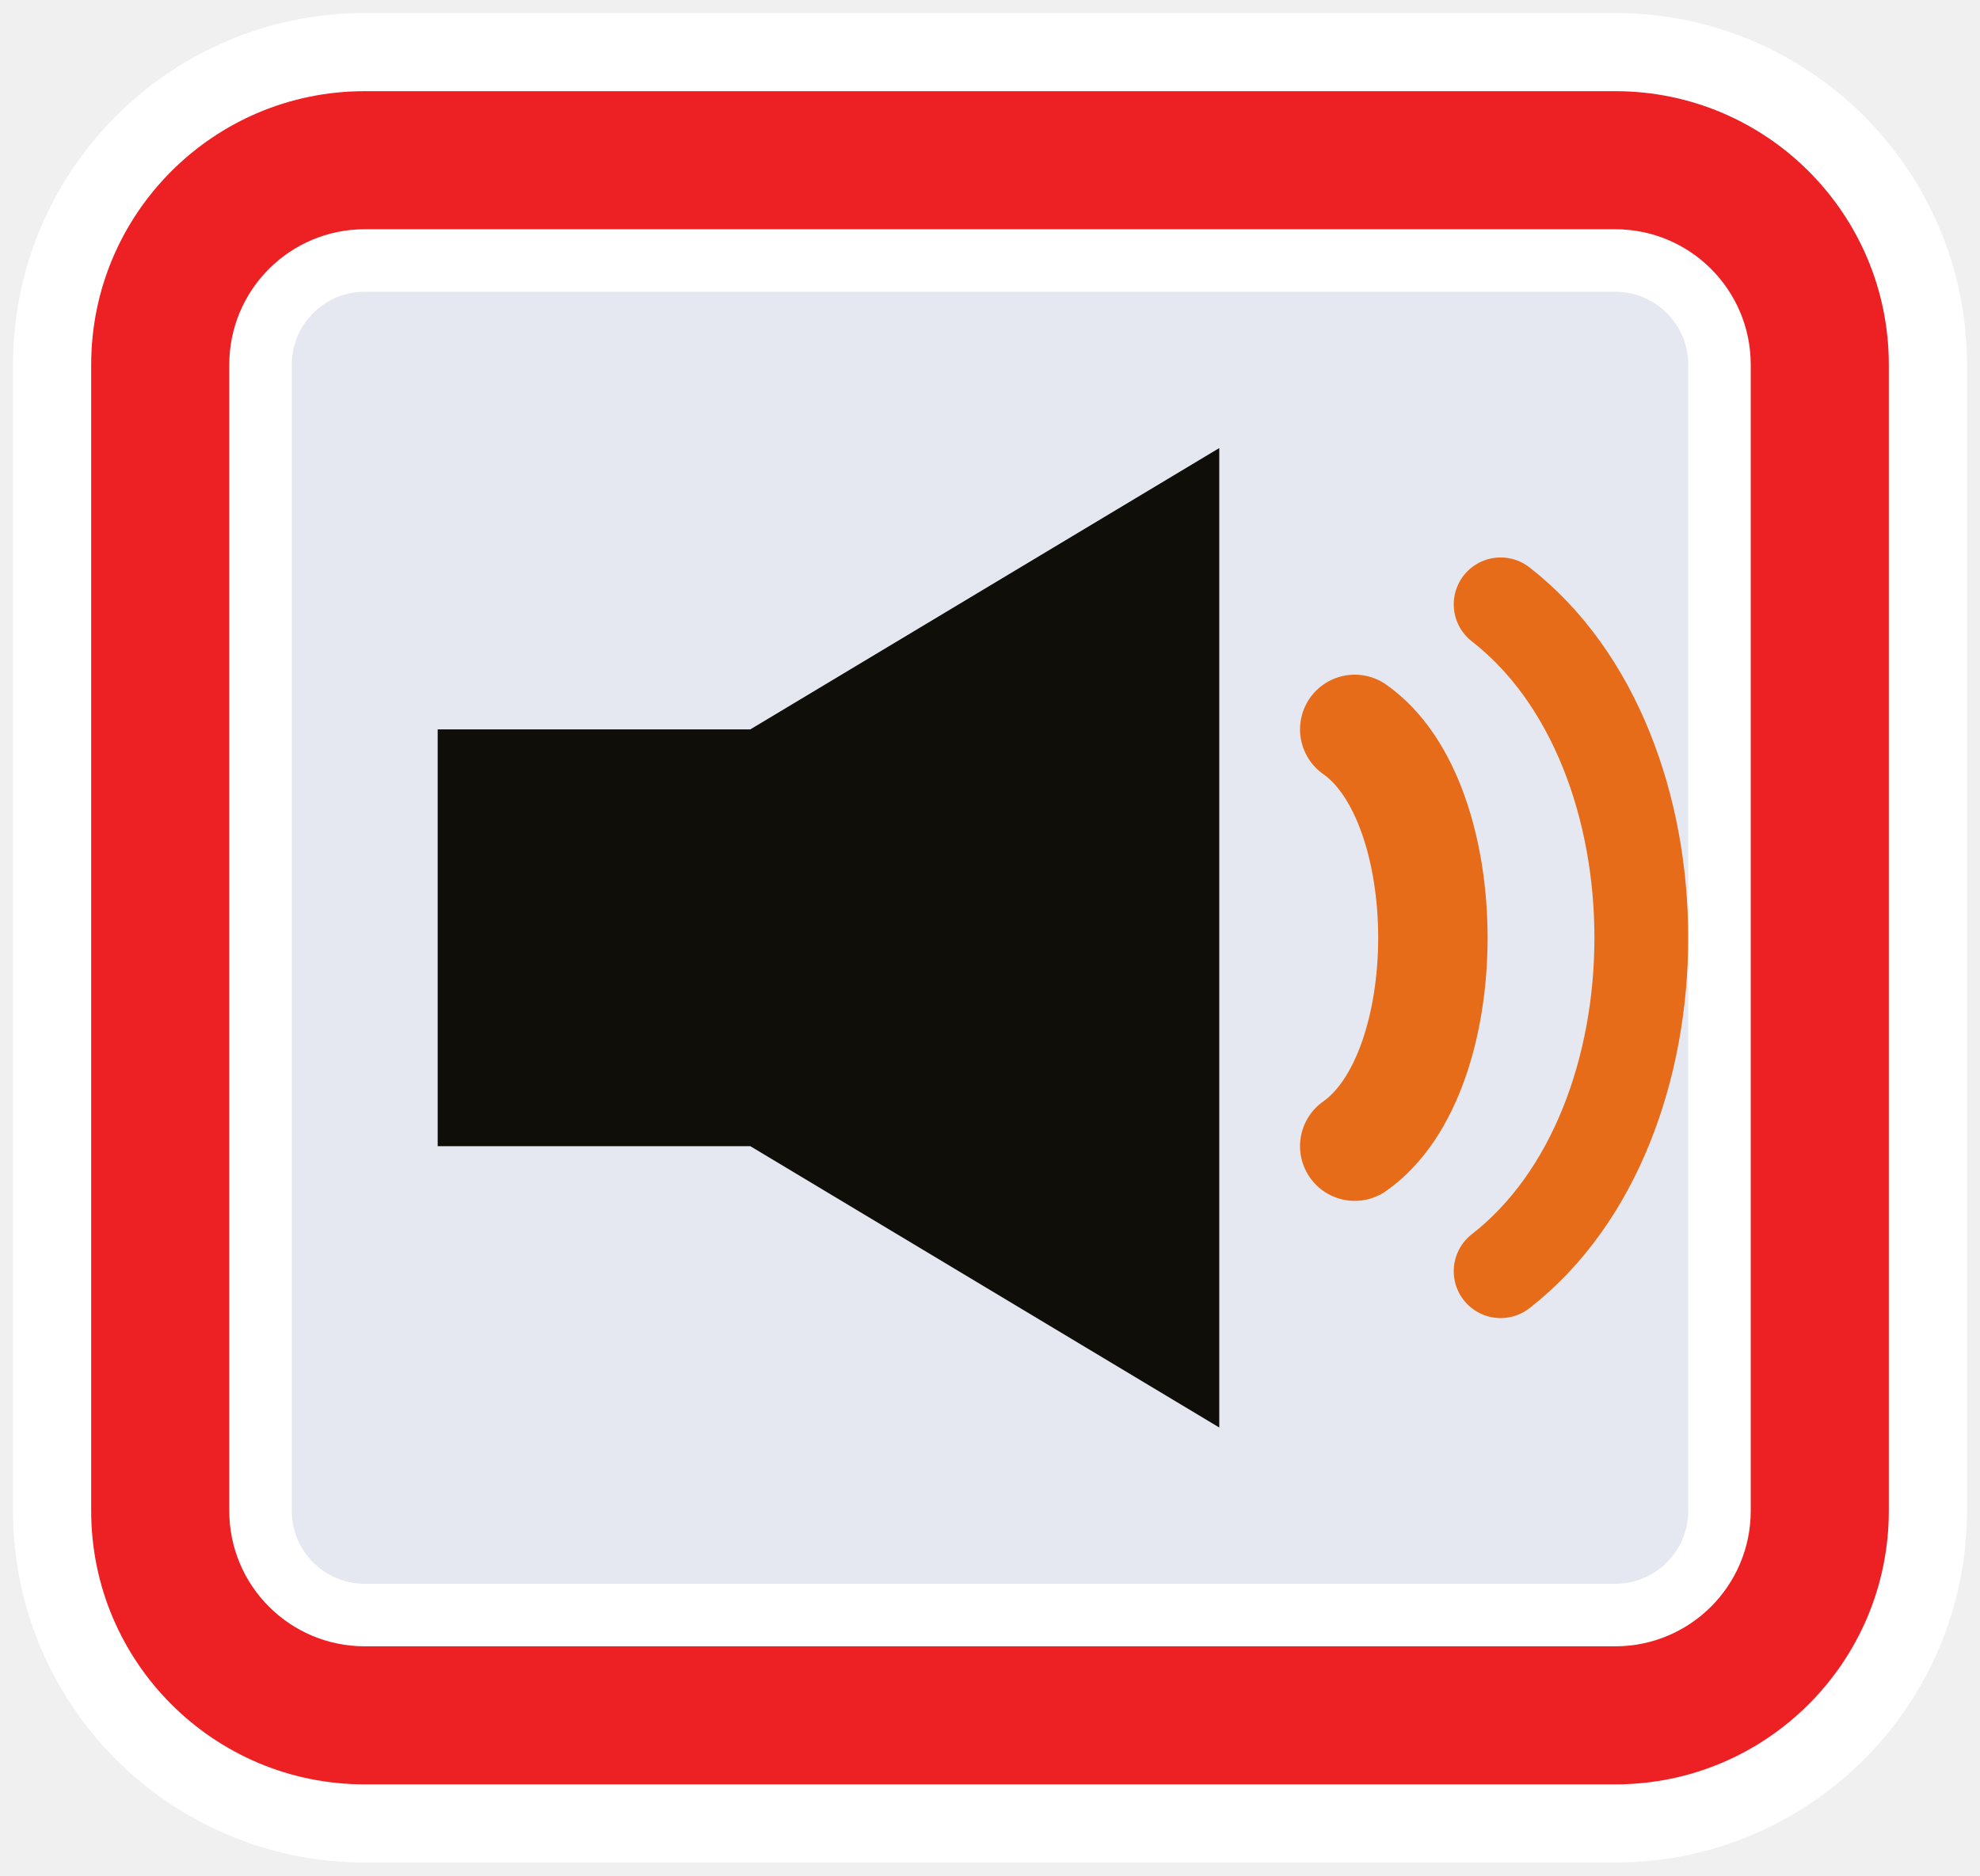
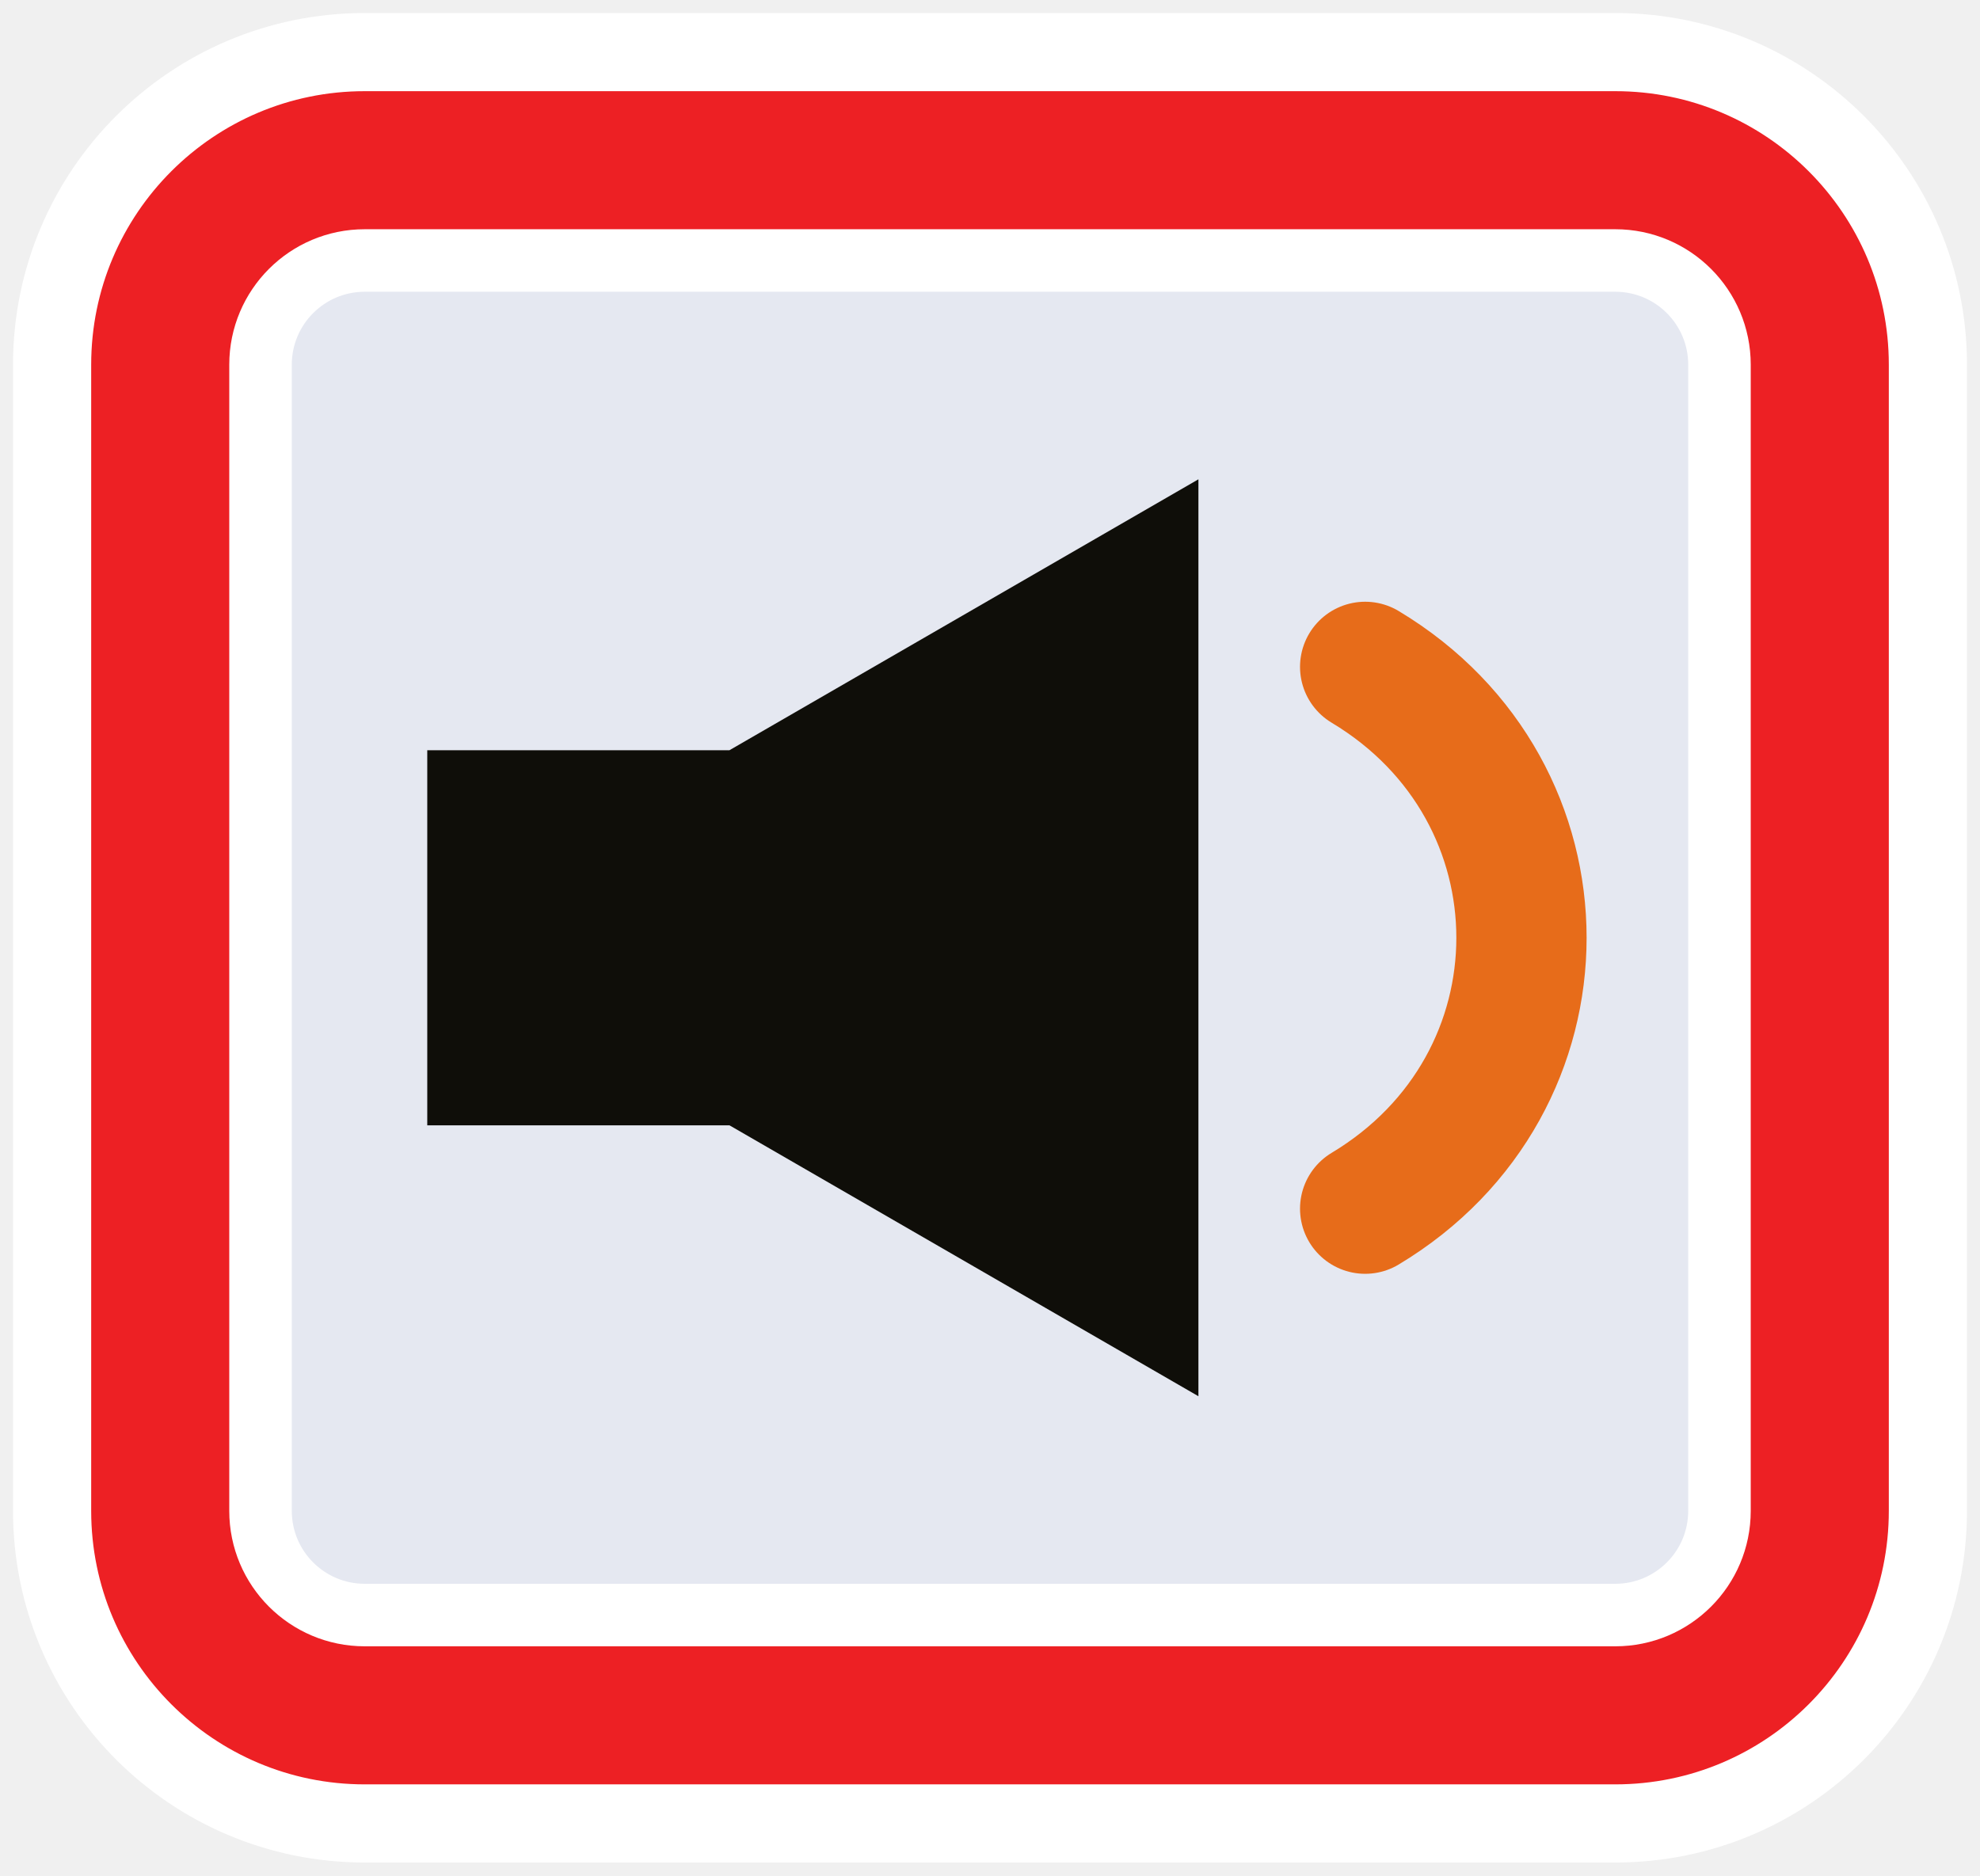
<svg xmlns="http://www.w3.org/2000/svg" viewBox="0 0 19 18" role="img" aria-labelledby="title">
  <rect x=".5" y=".5" width="18" height="17" rx="3" fill="#ed2024" stroke="#ffffff" stroke-width=".75" />
  <rect x="2.5" y="2.5" width="14" height="13" rx="1" fill="#e5e8f1" stroke="#ffffff" stroke-width=".6" />
  <g>
-     <polygon points="4.2 7 7.2 7 11.7 4.3 11.7 13.7 7.2 11 4.2 11" fill="#0f0e09" />
-     <path d="M13 7C14 7.7 14 10.3 13 11" fill="none" stroke="#e76c1a" stroke-width="1.05" stroke-linecap="round" />
-     <path d="M14.4 5.8C16.2 7.2 16.2 10.8 14.4 12.2" fill="none" stroke="#e76c1a" stroke-width="0.9" stroke-linecap="round" />
+     <polygon points="4.1 7.2 7 7.2 11.5 4.6 11.5 13.4 7 10.8 4.1 10.8" fill="#0f0e09" />
+     <path d="M13.1 6.4C15.1 7.6 15.1 10.4 13.1 11.6" fill="none" stroke="#e76c1a" stroke-width="1.25" stroke-linecap="round" />
  </g>
</svg>
